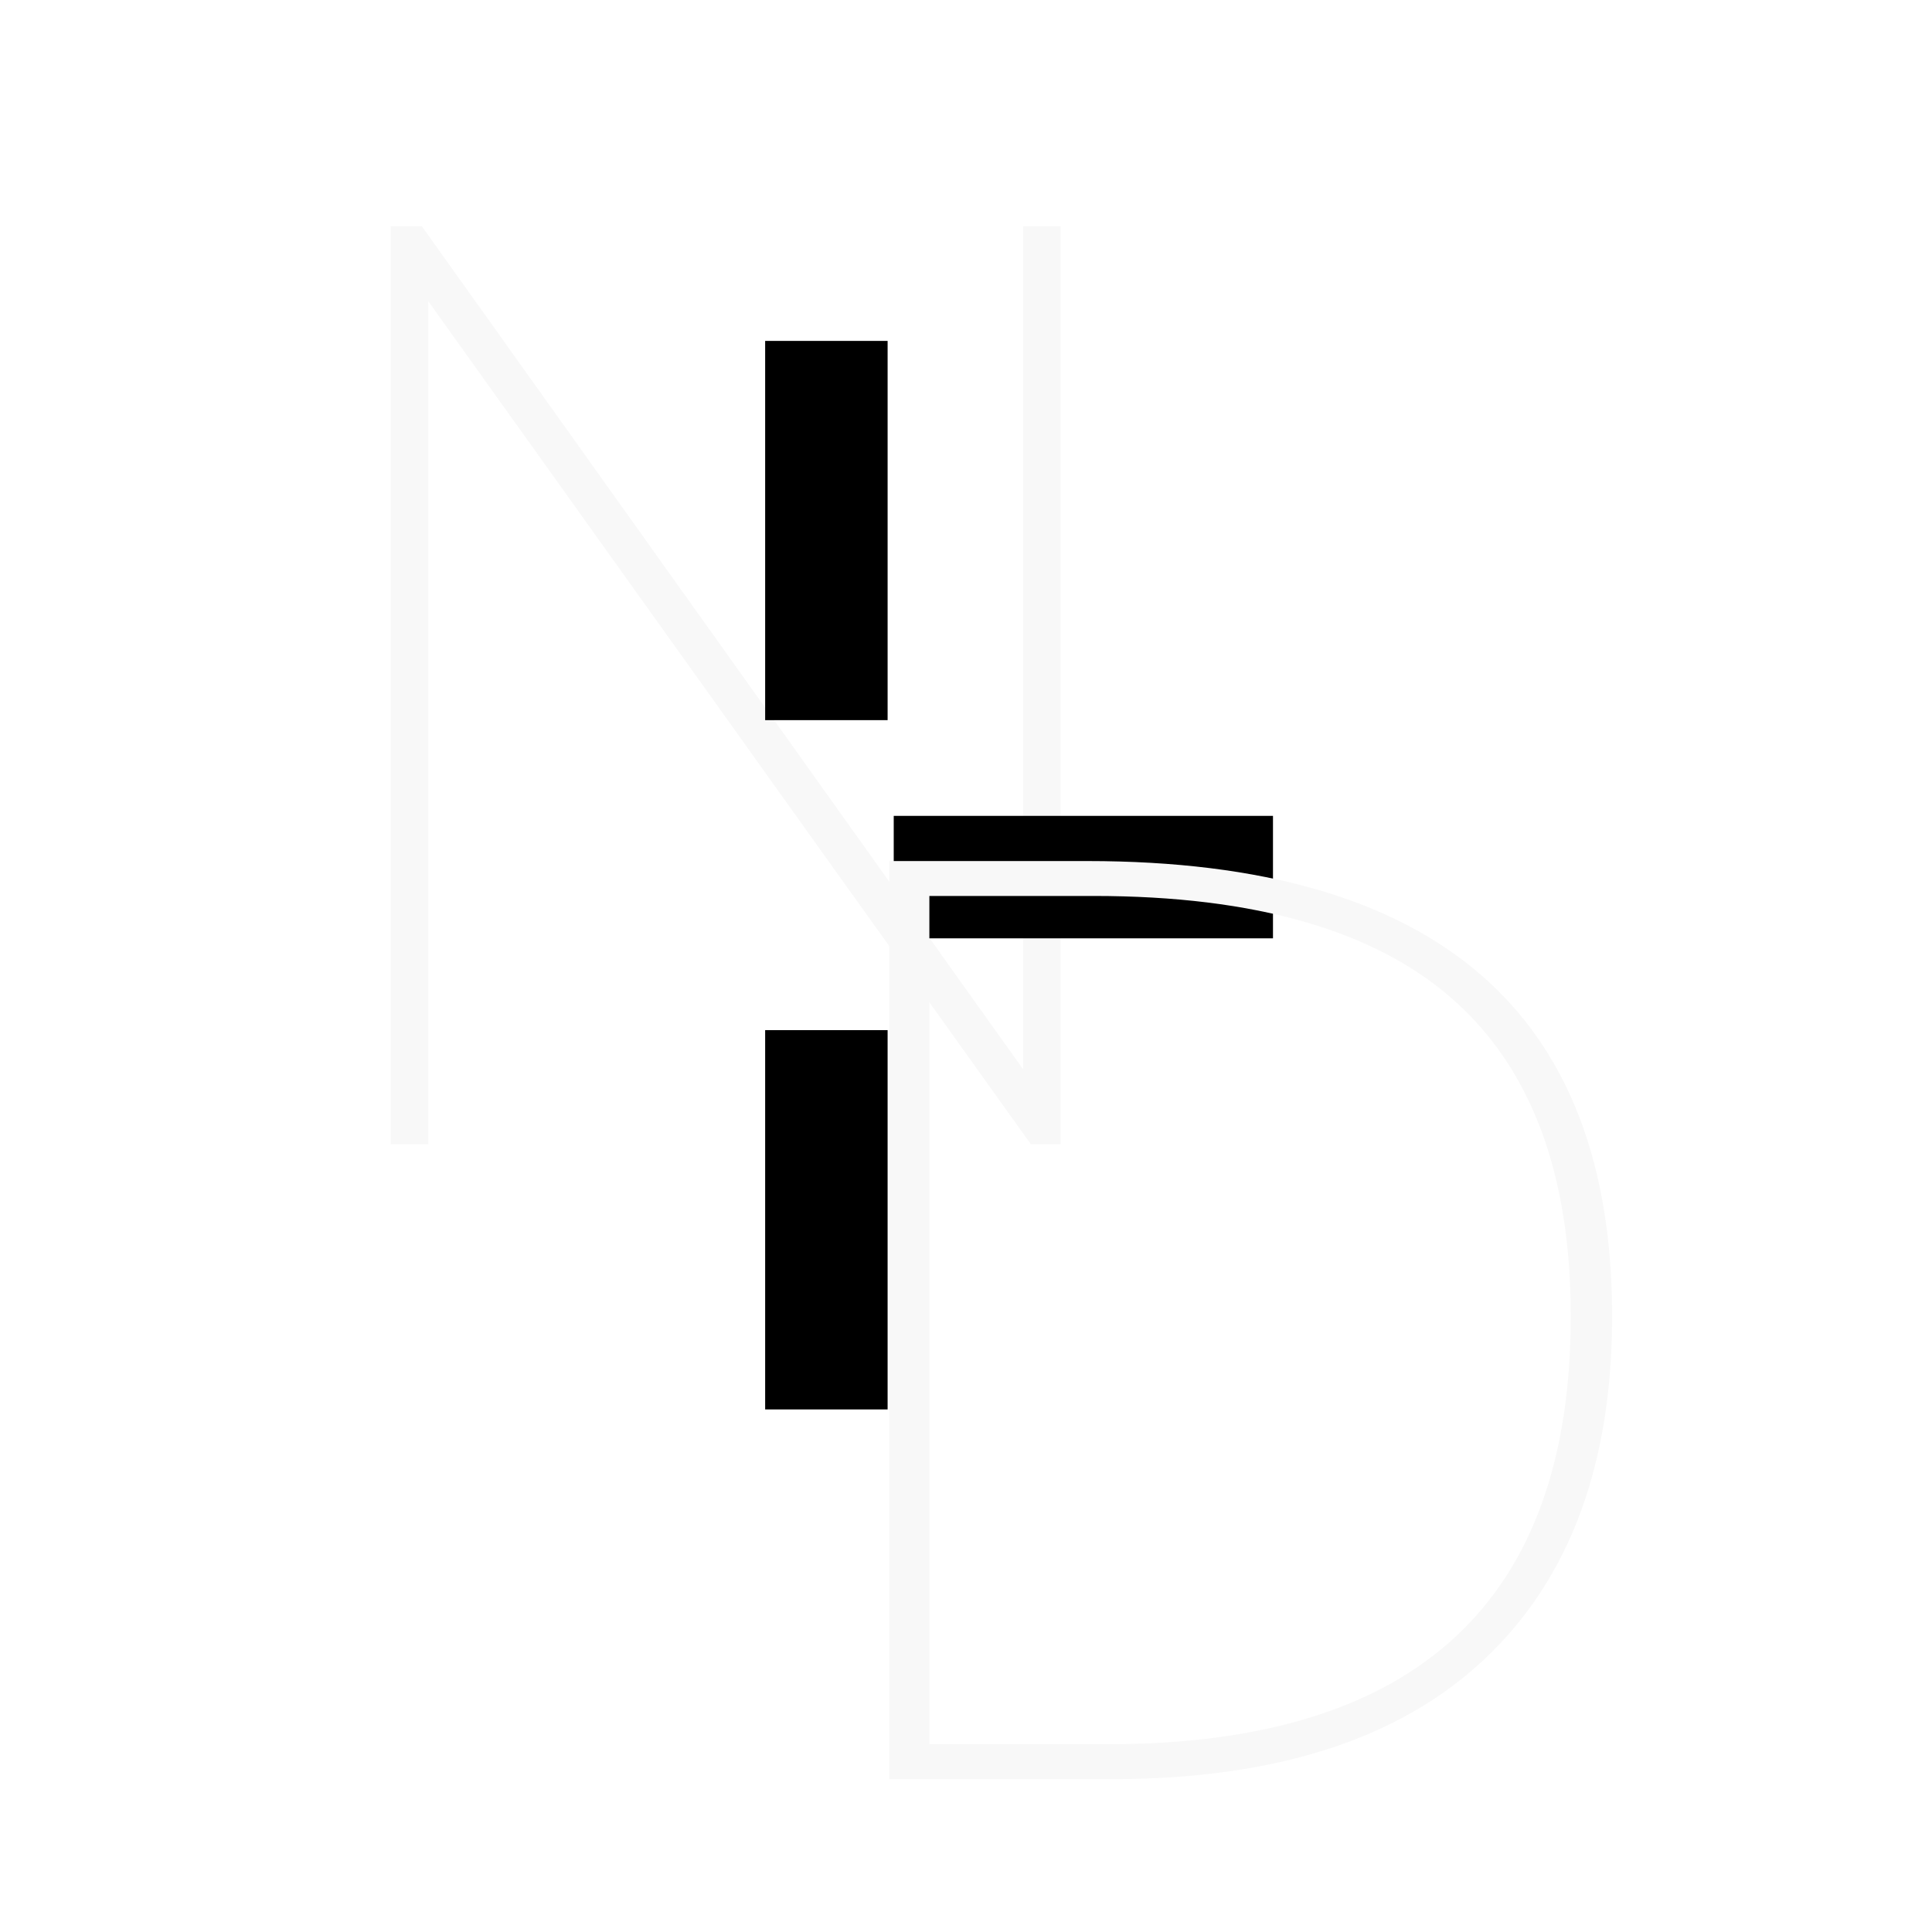
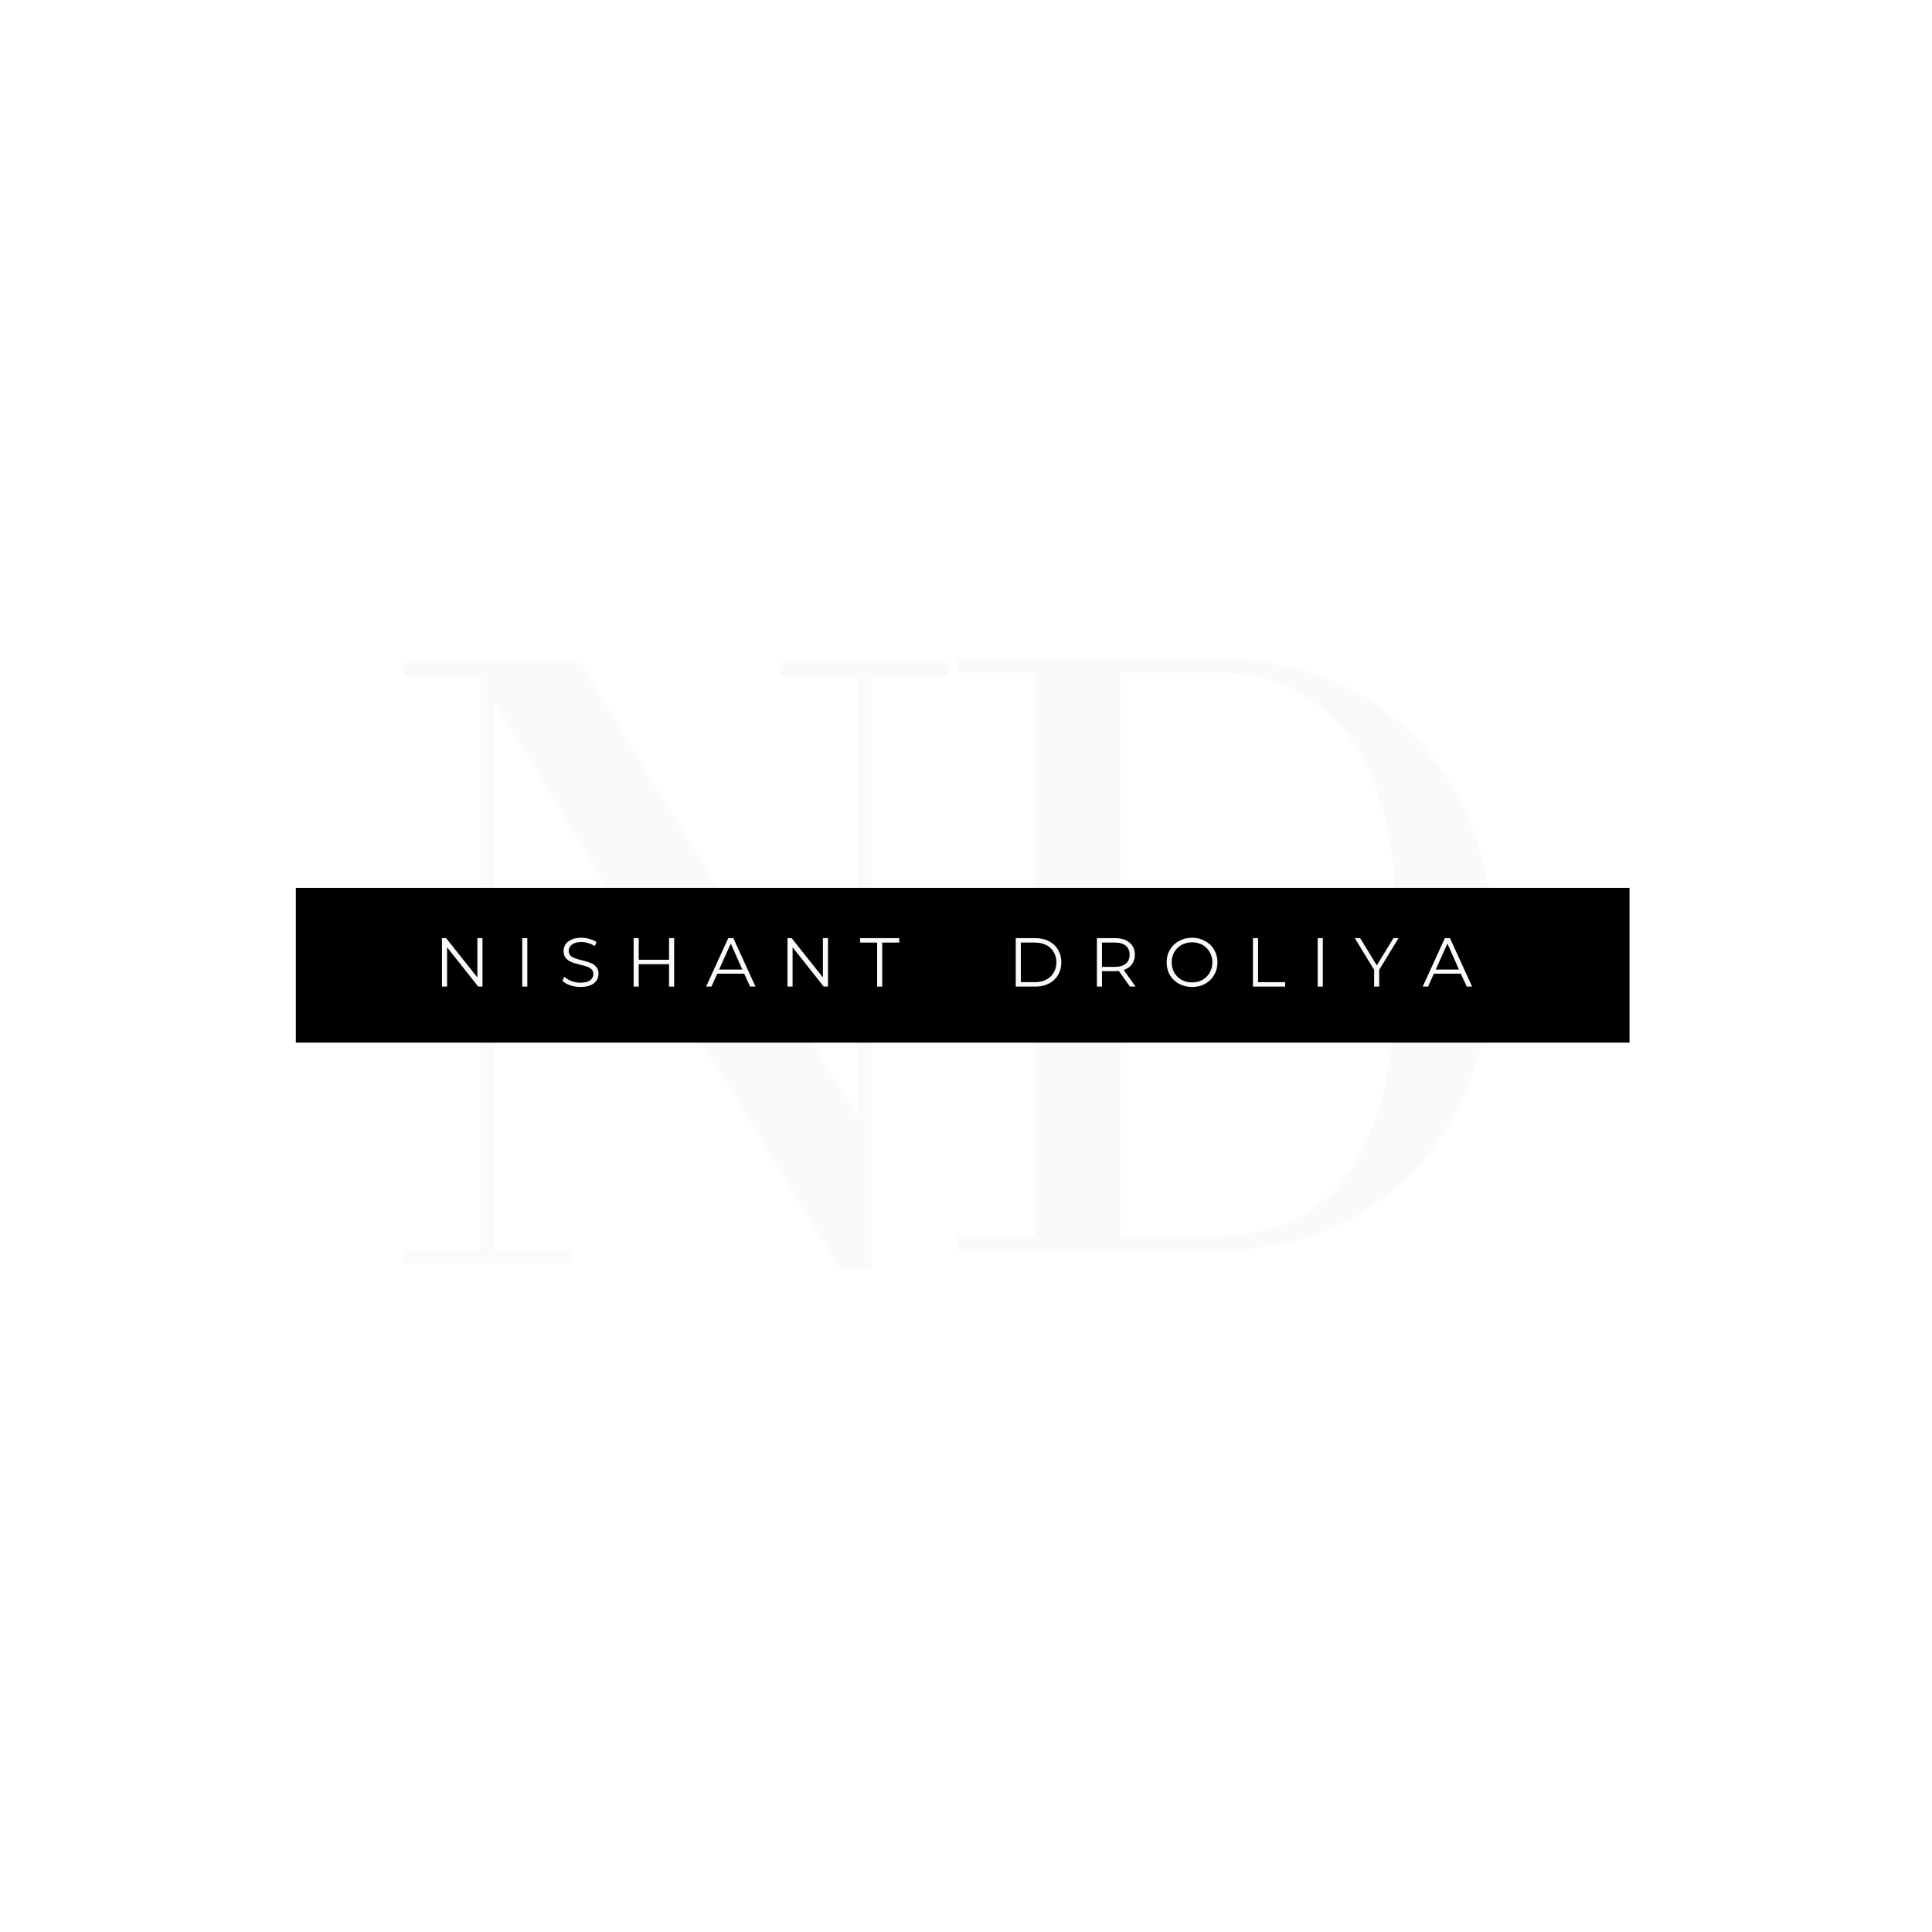
- <svg xmlns="http://www.w3.org/2000/svg" width="400" zoomAndPan="magnify" viewBox="0 0 300 300" height="400" preserveAspectRatio="xMidYMid meet" version="1.0">
+ <svg xmlns="http://www.w3.org/2000/svg" width="300" zoomAndPan="magnify" viewBox="0 0 224.88 225" height="300" preserveAspectRatio="xMidYMid meet" version="1.0">
  <defs>
    <g />
-     <clipPath id="3d7feaeb78">
-       <path d="M 118.812 52.934 L 137.828 52.934 L 137.828 111.828 L 118.812 111.828 Z M 118.812 52.934 " clip-rule="nonzero" />
-     </clipPath>
-     <clipPath id="bf964bae0f">
-       <path d="M 118.812 159.961 L 137.828 159.961 L 137.828 218.855 L 118.812 218.855 Z M 118.812 159.961 " clip-rule="nonzero" />
-     </clipPath>
-     <clipPath id="3ca3f9d7a1">
-       <path d="M 138.777 126.688 L 197.668 126.688 L 197.668 145.703 L 138.777 145.703 Z M 138.777 126.688 " clip-rule="nonzero" />
+     <clipPath id="d8bd84ec91">
+       <path d="M 34.391 103.402 L 189.715 103.402 L 189.715 121.422 L 34.391 121.422 Z M 34.391 103.402 " clip-rule="nonzero" />
    </clipPath>
  </defs>
-   <g fill="#f8f8f8" fill-opacity="1">
-     <g transform="translate(42.60664, 177.6874)">
+   <g fill="#fafafa" fill-opacity="1">
+     <g transform="translate(108.1709, 145.616)">
      <g>
-         <path d="M 116.266 -142.562 L 122.078 -142.562 L 122.078 0 L 117.469 0 L 23.891 -130.922 L 23.891 0 L 18.078 0 L 18.078 -142.562 L 22.891 -142.562 L 116.266 -11.641 Z M 116.266 -142.562 " />
+         <path d="M 33.531 -68.922 L 3.281 -68.922 L 3.281 -67.281 L 12.312 -67.281 L 12.312 -1.641 L 3.281 -1.641 L 3.281 0 L 33.531 0 C 38.32 0 42.695 -0.836 46.656 -2.516 C 50.625 -4.191 54.008 -6.566 56.812 -9.641 C 59.625 -12.711 61.797 -16.422 63.328 -20.766 C 64.867 -25.109 65.641 -29.945 65.641 -35.281 C 65.641 -40.27 64.852 -44.832 63.281 -48.969 C 61.707 -53.102 59.5 -56.656 56.656 -59.625 C 53.82 -62.602 50.438 -64.895 46.5 -66.5 C 42.57 -68.113 38.25 -68.922 33.531 -68.922 Z M 54.359 -37.844 L 54.359 -32.719 C 54.359 -26.633 53.789 -21.594 52.656 -17.594 C 51.531 -13.594 50.008 -10.41 48.094 -8.047 C 46.188 -5.691 43.969 -4.035 41.438 -3.078 C 38.906 -2.117 36.203 -1.641 33.328 -1.641 L 22.25 -1.641 L 22.25 -67.281 L 33.328 -67.281 C 36.129 -67.281 38.797 -66.785 41.328 -65.797 C 43.859 -64.805 46.098 -63.164 48.047 -60.875 C 49.992 -58.582 51.531 -55.555 52.656 -51.797 C 53.789 -48.035 54.359 -43.383 54.359 -37.844 Z M 54.359 -37.844 " />
      </g>
    </g>
  </g>
-   <g clip-path="url(#3d7feaeb78)">
-     <path fill="#000000" d="M 118.812 111.828 L 118.812 52.922 L 137.828 52.922 L 137.828 111.828 Z M 118.812 111.828 " fill-opacity="1" fill-rule="nonzero" />
+   <g fill="#fafafa" fill-opacity="1">
+     <g transform="translate(44.10534, 147.1315)">
+       <g>
+         <path d="M 2.812 -1.672 L 2.812 0 L 22.406 0 L 22.406 -1.672 L 13.438 -1.672 L 13.438 -65.328 L 53.766 0.828 L 57.312 0.828 L 57.312 -68.359 L 66.266 -68.359 L 66.266 -70.031 L 46.688 -70.031 L 46.688 -68.359 L 55.641 -68.359 L 55.641 -17.188 L 23.344 -70.031 L 2.812 -70.031 L 2.812 -68.359 L 11.781 -68.359 L 11.781 -1.672 Z M 2.812 -1.672 " />
+       </g>
+     </g>
  </g>
-   <g clip-path="url(#bf964bae0f)">
-     <path fill="#000000" d="M 118.812 218.855 L 118.812 159.945 L 137.828 159.945 L 137.828 218.855 Z M 118.812 218.855 " fill-opacity="1" fill-rule="nonzero" />
+   <g clip-path="url(#d8bd84ec91)">
+     <path fill="#000000" d="M 34.391 103.402 L 189.75 103.402 L 189.75 121.422 L 34.391 121.422 Z M 34.391 103.402 " fill-opacity="1" fill-rule="nonzero" />
  </g>
-   <g clip-path="url(#3ca3f9d7a1)">
-     <path fill="#000000" d="M 138.777 126.688 L 197.684 126.688 L 197.684 145.703 L 138.777 145.703 Z M 138.777 126.688 " fill-opacity="1" fill-rule="nonzero" />
+   <g fill="#fafafa" fill-opacity="1">
+     <g transform="translate(50.48918, 114.8968)">
+       <g>
+         <path d="M 5.641 -5.641 L 5.641 0 L 5.141 0 L 1.516 -4.578 L 1.516 0 L 0.922 0 L 0.922 -5.641 L 1.406 -5.641 L 5.047 -1.062 L 5.047 -5.641 Z M 5.641 -5.641 " />
+       </g>
+     </g>
  </g>
-   <g fill="#f8f8f8" fill-opacity="1">
-     <g transform="translate(120.0148, 276.2651)">
+   <g fill="#fafafa" fill-opacity="1">
+     <g transform="translate(59.83539, 114.8968)">
      <g>
-         <path d="M 18.078 0 L 18.078 -142.562 L 48.797 -142.562 C 103.141 -142.562 130.312 -119.004 130.312 -71.891 C 130.312 -48.859 123.719 -31.117 110.531 -18.672 C 97.352 -6.223 78.047 0 52.609 0 Z M 24.297 -5.422 L 52 -5.422 C 99.926 -5.422 123.891 -27.578 123.891 -71.891 C 123.891 -93.836 117.832 -110.195 105.719 -120.969 C 93.602 -131.75 74.961 -137.141 49.797 -137.141 L 24.297 -137.141 Z M 24.297 -5.422 " />
+         <path d="M 0.922 -5.641 L 1.516 -5.641 L 1.516 0 L 0.922 0 Z M 0.922 -5.641 " />
+       </g>
+     </g>
+   </g>
+   <g fill="#fafafa" fill-opacity="1">
+     <g transform="translate(65.06095, 114.8968)">
+       <g>
+         <path d="M 2.469 0.047 C 2.051 0.047 1.648 -0.02 1.266 -0.156 C 0.879 -0.289 0.582 -0.469 0.375 -0.688 L 0.609 -1.141 C 0.816 -0.941 1.086 -0.773 1.422 -0.641 C 1.766 -0.516 2.113 -0.453 2.469 -0.453 C 2.977 -0.453 3.359 -0.547 3.609 -0.734 C 3.859 -0.922 3.984 -1.16 3.984 -1.453 C 3.984 -1.68 3.914 -1.863 3.781 -2 C 3.645 -2.133 3.477 -2.238 3.281 -2.312 C 3.082 -2.383 2.805 -2.461 2.453 -2.547 C 2.023 -2.648 1.688 -2.75 1.438 -2.844 C 1.188 -2.945 0.969 -3.102 0.781 -3.312 C 0.602 -3.52 0.516 -3.797 0.516 -4.141 C 0.516 -4.43 0.586 -4.691 0.734 -4.922 C 0.891 -5.148 1.125 -5.332 1.438 -5.469 C 1.75 -5.613 2.133 -5.688 2.594 -5.688 C 2.914 -5.688 3.227 -5.641 3.531 -5.547 C 3.844 -5.461 4.113 -5.344 4.344 -5.188 L 4.141 -4.719 C 3.91 -4.875 3.66 -4.988 3.391 -5.062 C 3.117 -5.145 2.852 -5.188 2.594 -5.188 C 2.102 -5.188 1.734 -5.086 1.484 -4.891 C 1.234 -4.703 1.109 -4.457 1.109 -4.156 C 1.109 -3.938 1.176 -3.754 1.312 -3.609 C 1.445 -3.473 1.617 -3.367 1.828 -3.297 C 2.035 -3.223 2.312 -3.145 2.656 -3.062 C 3.07 -2.957 3.406 -2.852 3.656 -2.75 C 3.914 -2.656 4.133 -2.504 4.312 -2.297 C 4.488 -2.098 4.578 -1.828 4.578 -1.484 C 4.578 -1.203 4.5 -0.941 4.344 -0.703 C 4.195 -0.473 3.961 -0.289 3.641 -0.156 C 3.328 -0.02 2.938 0.047 2.469 0.047 Z M 2.469 0.047 " />
+       </g>
+     </g>
+   </g>
+   <g fill="#fafafa" fill-opacity="1">
+     <g transform="translate(72.8105, 114.8968)">
+       <g>
+         <path d="M 5.641 -5.641 L 5.641 0 L 5.047 0 L 5.047 -2.609 L 1.516 -2.609 L 1.516 0 L 0.922 0 L 0.922 -5.641 L 1.516 -5.641 L 1.516 -3.125 L 5.047 -3.125 L 5.047 -5.641 Z M 5.641 -5.641 " />
+       </g>
+     </g>
+   </g>
+   <g fill="#fafafa" fill-opacity="1">
+     <g transform="translate(82.15671, 114.8968)">
+       <g>
+         <path d="M 4.453 -1.5 L 1.312 -1.5 L 0.641 0 L 0.016 0 L 2.594 -5.641 L 3.188 -5.641 L 5.766 0 L 5.141 0 Z M 4.234 -1.984 L 2.891 -5.016 L 1.531 -1.984 Z M 4.234 -1.984 " />
+       </g>
+     </g>
+   </g>
+   <g fill="#fafafa" fill-opacity="1">
+     <g transform="translate(90.72879, 114.8968)">
+       <g>
+         <path d="M 5.641 -5.641 L 5.641 0 L 5.141 0 L 1.516 -4.578 L 1.516 0 L 0.922 0 L 0.922 -5.641 L 1.406 -5.641 L 5.047 -1.062 L 5.047 -5.641 Z M 5.641 -5.641 " />
+       </g>
+     </g>
+   </g>
+   <g fill="#fafafa" fill-opacity="1">
+     <g transform="translate(100.075, 114.8968)">
+       <g>
+         <path d="M 2.016 -5.125 L 0.031 -5.125 L 0.031 -5.641 L 4.594 -5.641 L 4.594 -5.125 L 2.609 -5.125 L 2.609 0 L 2.016 0 Z M 2.016 -5.125 " />
+       </g>
+     </g>
+   </g>
+   <g fill="#fafafa" fill-opacity="1">
+     <g transform="translate(107.5002, 114.8968)">
+       <g />
+     </g>
+   </g>
+   <g fill="#fafafa" fill-opacity="1">
+     <g transform="translate(112.4032, 114.8968)">
+       <g />
+     </g>
+   </g>
+   <g fill="#fafafa" fill-opacity="1">
+     <g transform="translate(117.3105, 114.8968)">
+       <g>
+         <path d="M 0.922 -5.641 L 3.219 -5.641 C 3.812 -5.641 4.336 -5.52 4.797 -5.281 C 5.254 -5.039 5.609 -4.707 5.859 -4.281 C 6.109 -3.852 6.234 -3.367 6.234 -2.828 C 6.234 -2.273 6.109 -1.785 5.859 -1.359 C 5.609 -0.93 5.254 -0.598 4.797 -0.359 C 4.336 -0.117 3.812 0 3.219 0 L 0.922 0 Z M 3.188 -0.516 C 3.676 -0.516 4.109 -0.613 4.484 -0.812 C 4.859 -1.008 5.145 -1.281 5.344 -1.625 C 5.551 -1.969 5.656 -2.367 5.656 -2.828 C 5.656 -3.273 5.551 -3.672 5.344 -4.016 C 5.145 -4.367 4.859 -4.641 4.484 -4.828 C 4.109 -5.023 3.676 -5.125 3.188 -5.125 L 1.516 -5.125 L 1.516 -0.516 Z M 3.188 -0.516 " />
+       </g>
+     </g>
+   </g>
+   <g fill="#fafafa" fill-opacity="1">
+     <g transform="translate(126.7615, 114.8968)">
+       <g>
+         <path d="M 4.766 0 L 3.484 -1.812 C 3.336 -1.801 3.188 -1.797 3.031 -1.797 L 1.516 -1.797 L 1.516 0 L 0.922 0 L 0.922 -5.641 L 3.031 -5.641 C 3.75 -5.641 4.312 -5.469 4.719 -5.125 C 5.133 -4.781 5.344 -4.305 5.344 -3.703 C 5.344 -3.266 5.227 -2.895 5 -2.594 C 4.781 -2.289 4.461 -2.07 4.047 -1.938 L 5.422 0 Z M 3.016 -2.297 C 3.578 -2.297 4.004 -2.422 4.297 -2.672 C 4.586 -2.922 4.734 -3.266 4.734 -3.703 C 4.734 -4.16 4.586 -4.508 4.297 -4.75 C 4.004 -5 3.578 -5.125 3.016 -5.125 L 1.516 -5.125 L 1.516 -2.297 Z M 3.016 -2.297 " />
+       </g>
+     </g>
+   </g>
+   <g fill="#fafafa" fill-opacity="1">
+     <g transform="translate(135.382, 114.8968)">
+       <g>
+         <path d="M 3.391 0.047 C 2.828 0.047 2.316 -0.078 1.859 -0.328 C 1.41 -0.578 1.055 -0.914 0.797 -1.344 C 0.547 -1.781 0.422 -2.273 0.422 -2.828 C 0.422 -3.367 0.547 -3.852 0.797 -4.281 C 1.055 -4.719 1.41 -5.062 1.859 -5.312 C 2.316 -5.562 2.828 -5.688 3.391 -5.688 C 3.941 -5.688 4.441 -5.562 4.891 -5.312 C 5.348 -5.07 5.703 -4.734 5.953 -4.297 C 6.211 -3.859 6.344 -3.367 6.344 -2.828 C 6.344 -2.273 6.211 -1.781 5.953 -1.344 C 5.703 -0.906 5.348 -0.562 4.891 -0.312 C 4.441 -0.07 3.941 0.047 3.391 0.047 Z M 3.391 -0.484 C 3.836 -0.484 4.238 -0.582 4.594 -0.781 C 4.957 -0.988 5.238 -1.27 5.438 -1.625 C 5.645 -1.977 5.75 -2.379 5.75 -2.828 C 5.75 -3.266 5.645 -3.66 5.438 -4.016 C 5.238 -4.379 4.957 -4.66 4.594 -4.859 C 4.238 -5.055 3.836 -5.156 3.391 -5.156 C 2.941 -5.156 2.535 -5.055 2.172 -4.859 C 1.805 -4.66 1.52 -4.379 1.312 -4.016 C 1.113 -3.66 1.016 -3.266 1.016 -2.828 C 1.016 -2.379 1.113 -1.977 1.312 -1.625 C 1.52 -1.27 1.805 -0.988 2.172 -0.781 C 2.535 -0.582 2.941 -0.484 3.391 -0.484 Z M 3.391 -0.484 " />
+       </g>
+     </g>
+   </g>
+   <g fill="#fafafa" fill-opacity="1">
+     <g transform="translate(144.9378, 114.8968)">
+       <g>
+         <path d="M 0.922 -5.641 L 1.516 -5.641 L 1.516 -0.516 L 4.672 -0.516 L 4.672 0 L 0.922 0 Z M 0.922 -5.641 " />
+       </g>
+     </g>
+   </g>
+   <g fill="#fafafa" fill-opacity="1">
+     <g transform="translate(152.4777, 114.8968)">
+       <g>
+         <path d="M 0.922 -5.641 L 1.516 -5.641 L 1.516 0 L 0.922 0 Z M 0.922 -5.641 " />
+       </g>
+     </g>
+   </g>
+   <g fill="#fafafa" fill-opacity="1">
+     <g transform="translate(157.7033, 114.8968)">
+       <g>
+         <path d="M 2.859 -1.953 L 2.859 0 L 2.266 0 L 2.266 -1.953 L 0.016 -5.641 L 0.641 -5.641 L 2.578 -2.469 L 4.516 -5.641 L 5.109 -5.641 Z M 2.859 -1.953 " />
+       </g>
+     </g>
+   </g>
+   <g fill="#fafafa" fill-opacity="1">
+     <g transform="translate(165.6141, 114.8968)">
+       <g>
+         <path d="M 4.453 -1.5 L 1.312 -1.5 L 0.641 0 L 0.016 0 L 2.594 -5.641 L 3.188 -5.641 L 5.766 0 L 5.141 0 Z M 4.234 -1.984 L 2.891 -5.016 L 1.531 -1.984 Z M 4.234 -1.984 " />
      </g>
    </g>
  </g>
</svg>
